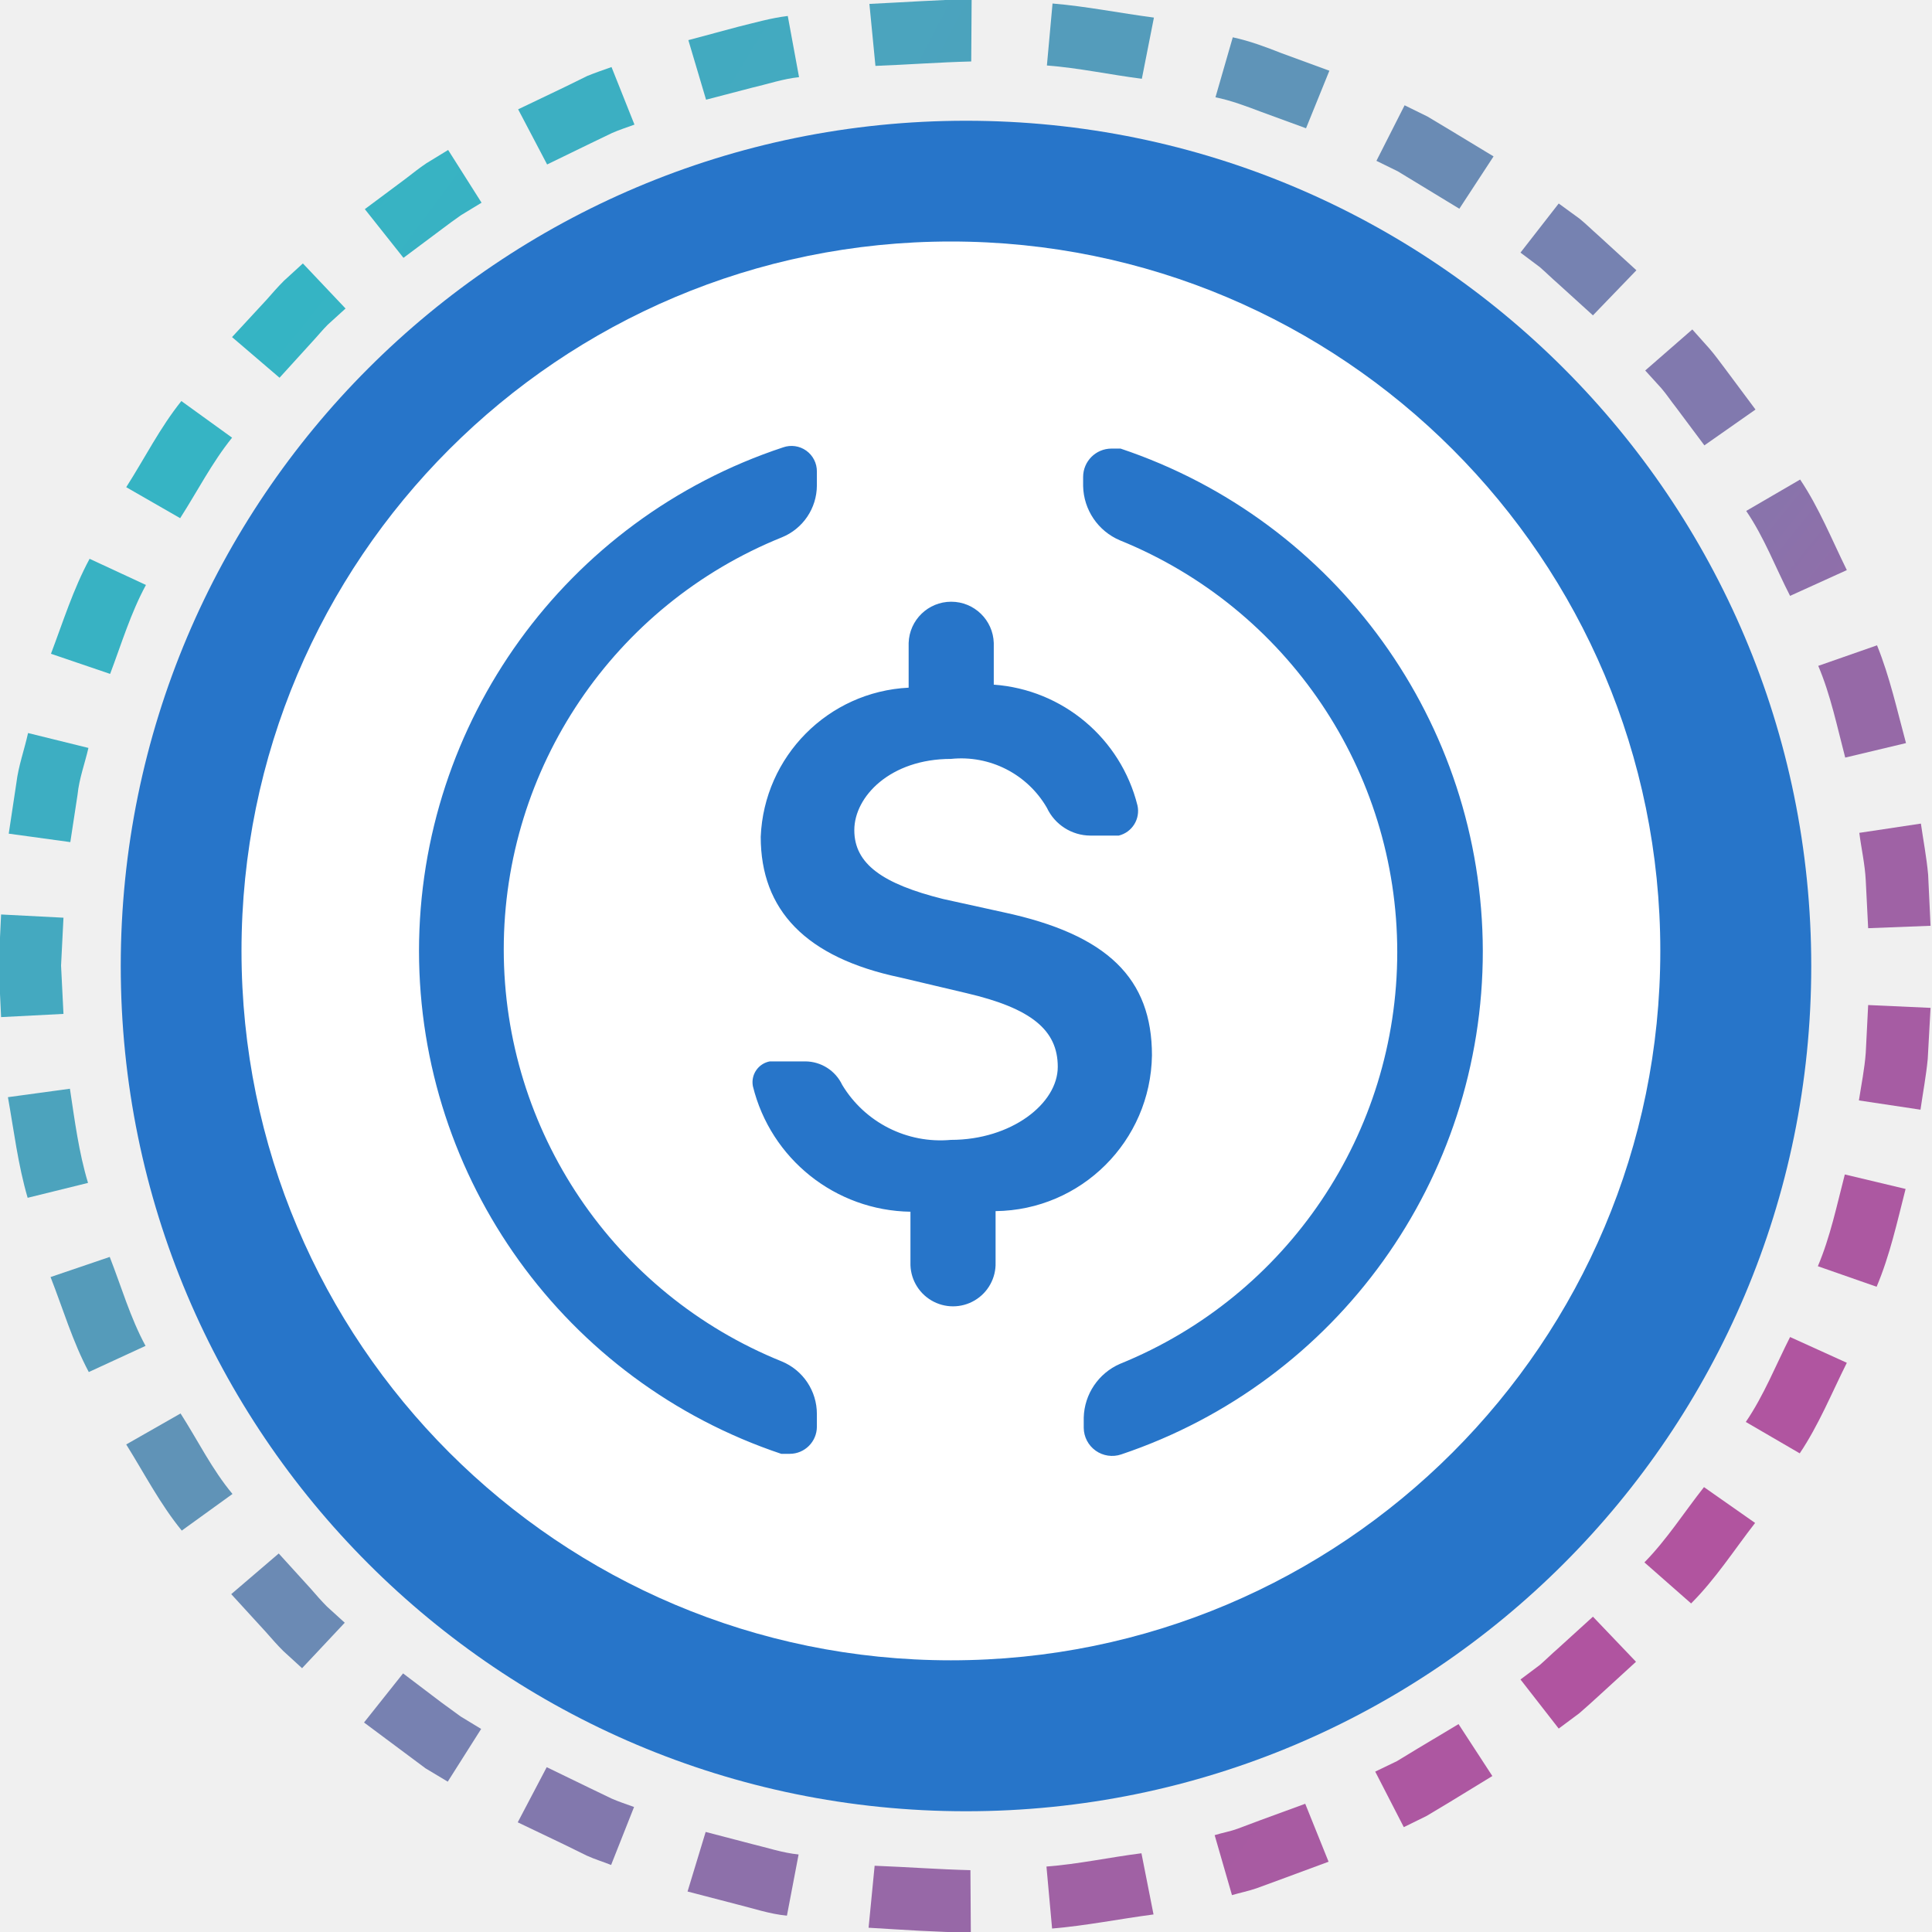
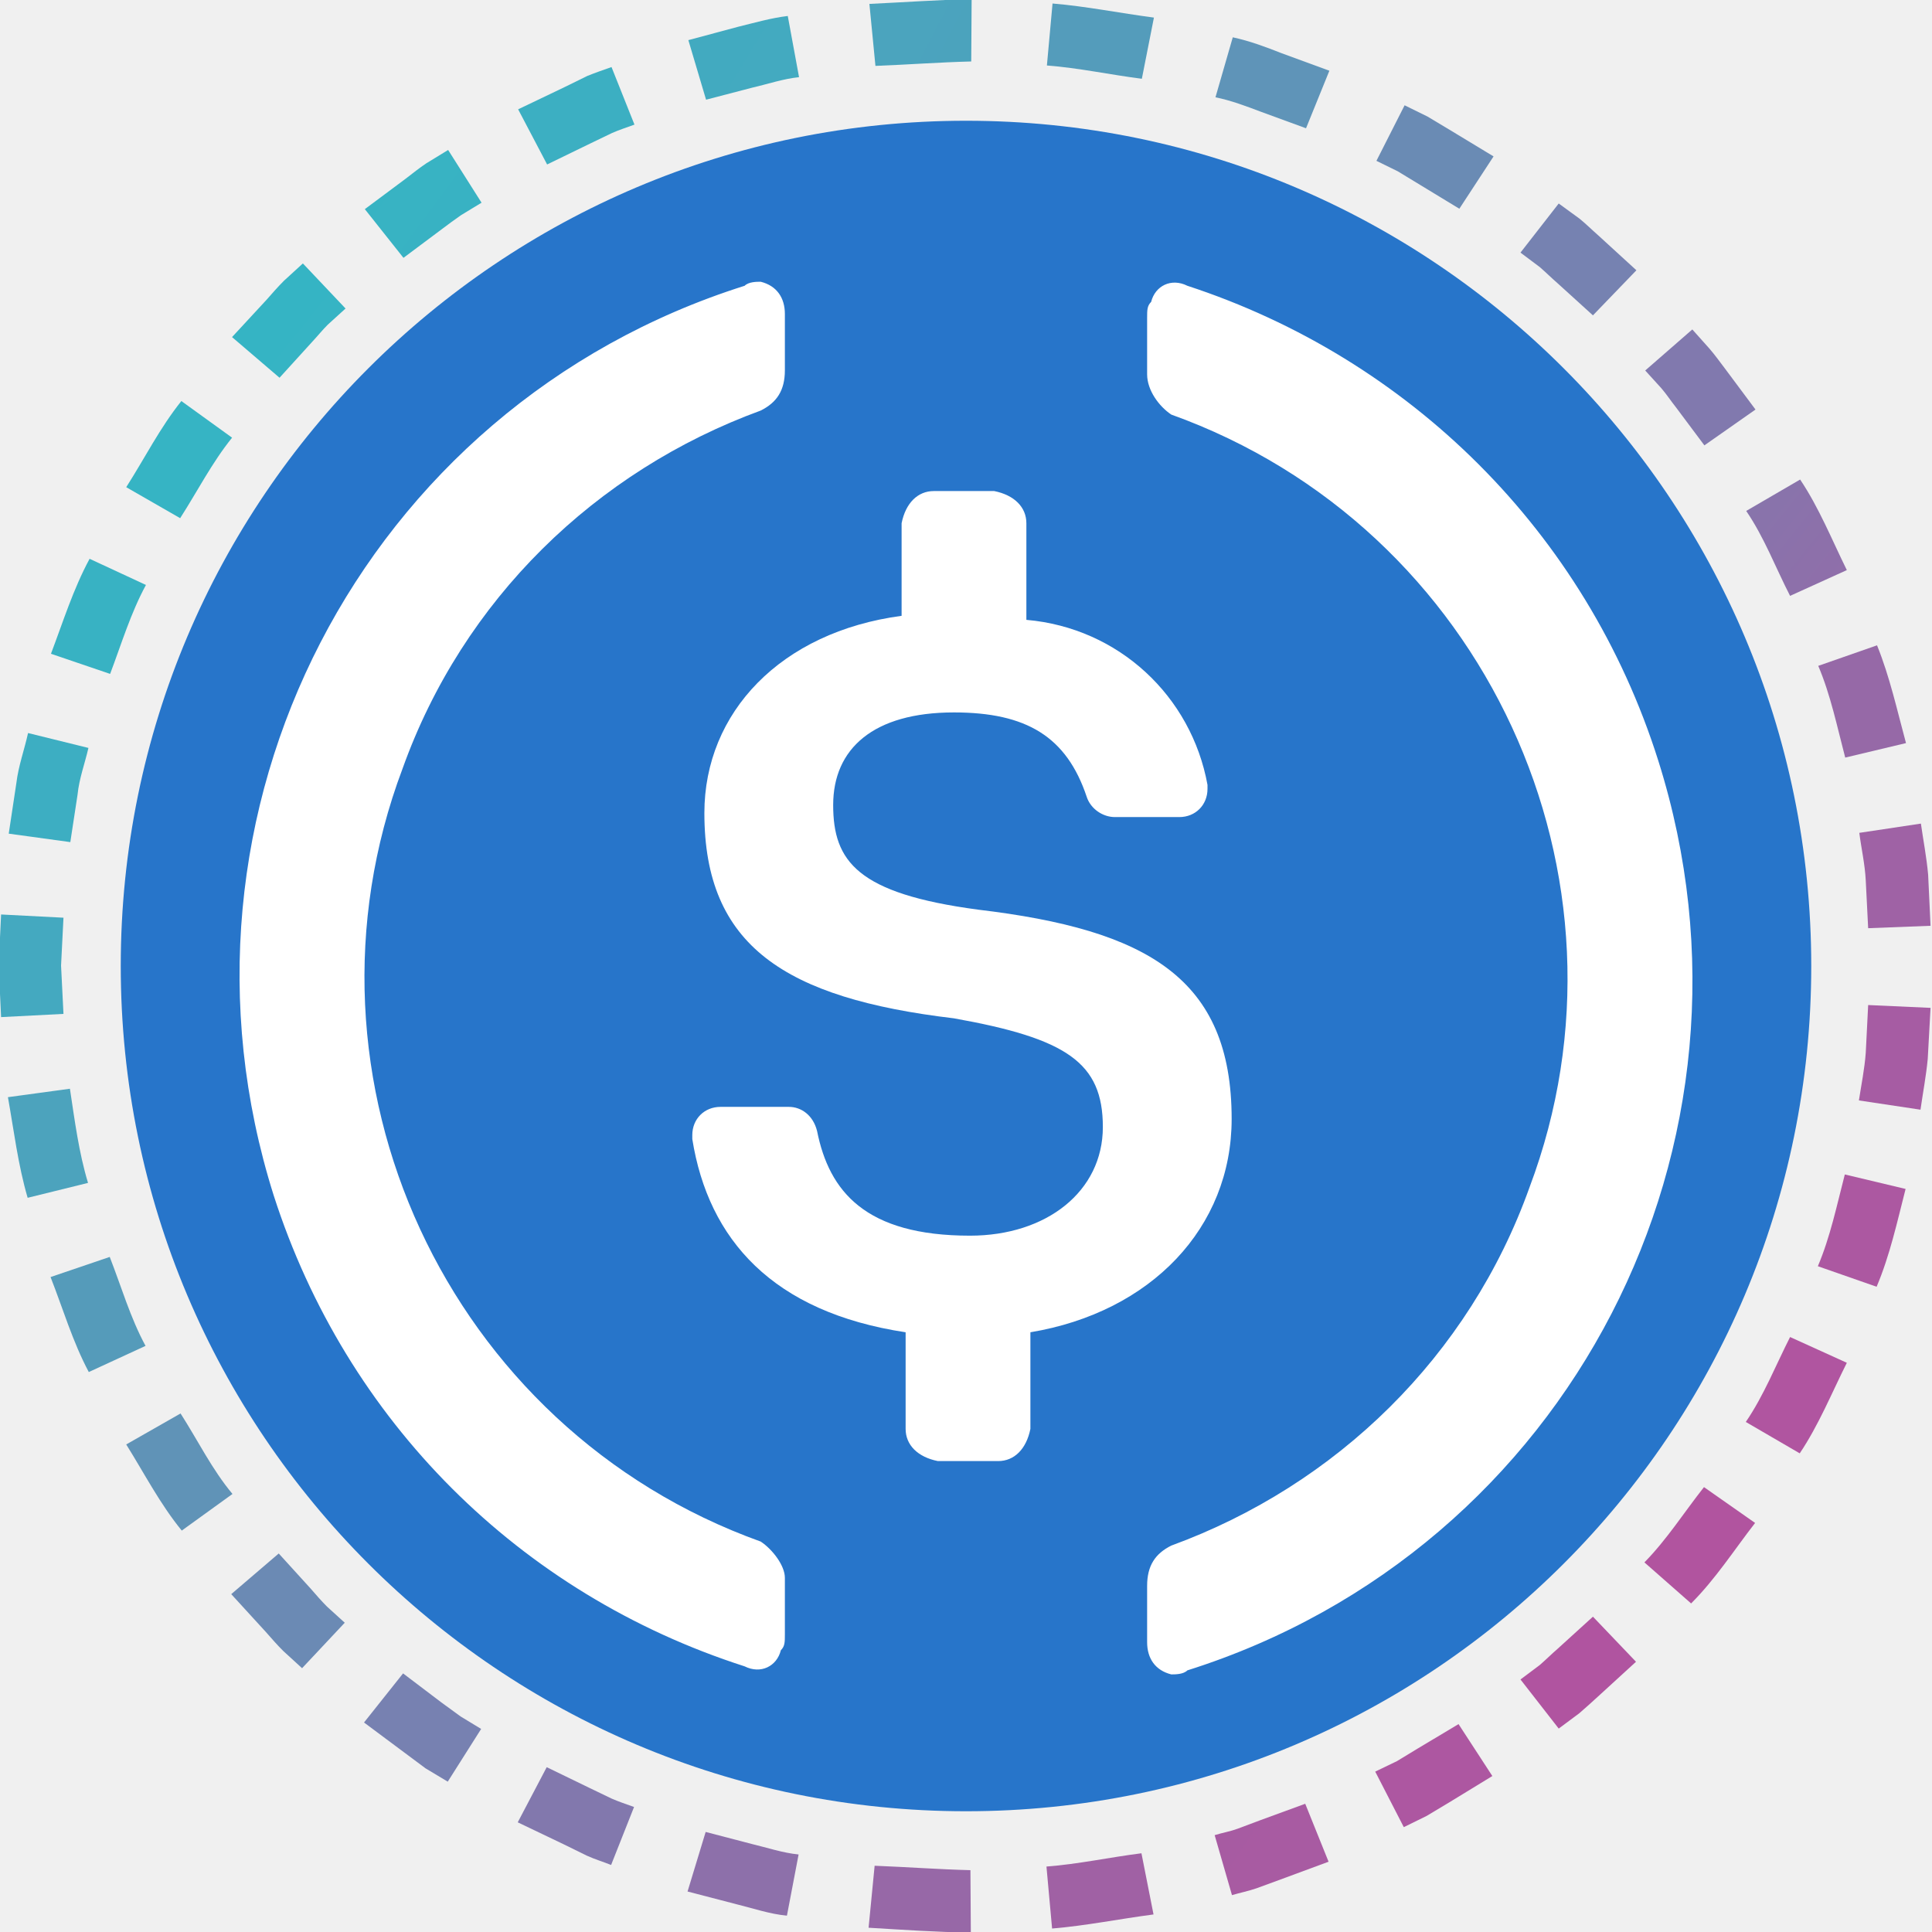
<svg xmlns="http://www.w3.org/2000/svg" width="48" height="48" fill="none" viewBox="0 0 48 48">
  <g fill-rule="evenodd" clip-path="url(#a)" clip-rule="evenodd">
    <path fill="url(#b)" d="m45.884 33.858-1.41-.64c-.36.71-.65 1.45-1.1 2.11l1.34.78c.47-.7.79-1.49 1.17-2.25" />
    <path fill="url(#c)" d="m47.344 29.539-1.51-.36c-.2.77-.36 1.55-.67 2.28l1.46.51c.33-.78.51-1.61.72-2.43" />
    <path fill="url(#d)" d="m47.964 25.04-1.55-.07-.06 1.19c-.03.4-.11.79-.17 1.18l1.53.23c.06-.42.14-.84.18-1.26z" />
    <path fill="url(#e)" d="m35.217 43.445-.51.31-.54.26.71 1.38.57-.28.55-.33 1.08-.66-.84-1.29z" />
    <path fill="url(#f)" d="m40.646 41.286-1.07-1.12-.88.8c-.15.13-.29.27-.44.4l-.48.36.95 1.22.51-.38c.16-.14.32-.28.47-.42z" />
    <path fill="url(#g)" d="m43.605 37.837-1.27-.89c-.49.62-.92 1.3-1.48 1.87l1.16 1.02c.61-.61 1.07-1.33 1.59-2" />
    <path fill="url(#h)" d="m24.12 48.014-.01-1.55c-.79-.02-1.59-.08-2.38-.11l-.15 1.54c.84.05 1.69.11 2.54.12" />
    <path fill="url(#i)" d="m28.659 47.564-.3-1.52c-.79.1-1.57.27-2.36.33l.14 1.54c.84-.07 1.68-.24 2.52-.35" />
    <path fill="url(#j)" d="m33.008 46.254-.58-1.44-1.12.41-.56.21c-.19.07-.38.1-.57.16l.43 1.49c.2-.06.41-.1.61-.17l.6-.22z" />
    <path fill="url(#k)" d="m11.444 42.645-.48-.35-.95-.72-.97 1.22 1.53 1.14.55.33.83-1.31z" />
    <path fill="url(#l)" d="m15.183 46.334.57-1.44c-.19-.07-.38-.13-.56-.21l-.54-.26-1.07-.519-.72 1.37 1.15.55.57.28c.2.09.4.15.6.23" />
    <path fill="url(#m)" d="m19.551 47.594.29-1.52c-.4-.04-.78-.17-1.16-.26l-1.149-.3-.45 1.48 1.23.32c.41.1.81.24 1.24.28" />
    <path fill="url(#n)" d="m2.206 34.088 1.41-.65c-.38-.7-.6-1.47-.89-2.21l-1.47.5c.31.79.55 1.61.95 2.36" />
    <path fill="url(#o)" d="m4.516 38.027 1.26-.91c-.51-.61-.86-1.33-1.29-2l-1.35.77c.45.72.84 1.48 1.38 2.14" />
    <path fill="url(#p)" d="m7.505 41.446 1.06-1.13-.44-.4c-.14-.14-.27-.29-.4-.44l-.8-.88-1.18 1.01.86.94c.14.16.28.32.43.47z" />
    <path fill="url(#q)" d="m.217 20.712 1.53.21.18-1.18c.04-.4.18-.77.27-1.16l-1.5-.37c-.09.41-.24.82-.29 1.24z" />
    <path fill="url(#r)" d="m.027 22.72-.06 1.27.06 1.28 1.55-.08-.06-1.2.06-1.19z" />
    <path fill="url(#s)" d="m.687 29.759 1.5-.37c-.23-.76-.33-1.55-.45-2.34l-1.54.21c.15.84.25 1.68.49 2.5" />
    <path fill="url(#t)" d="m5.765 8.375 1.18 1.01.8-.88c.14-.15.26-.3.4-.44l.44-.4-1.06-1.12-.47.43c-.15.15-.29.31-.43.47z" />
    <path fill="url(#u)" d="m3.136 12.104 1.34.77c.43-.67.79-1.38 1.29-2l-1.26-.91c-.53.66-.91 1.42-1.37 2.14" />
    <path fill="url(#v)" d="m1.266 16.243 1.47.5c.28-.74.51-1.51.89-2.21l-1.4-.65c-.41.76-.66 1.57-.96 2.36" />
    <path fill="url(#w)" d="m17.102.997.44 1.48 1.15-.3c.39-.09.77-.22 1.16-.26l-.28-1.52c-.42.05-.83.17-1.24.27z" />
    <path fill="url(#x)" d="m12.873 2.716.72 1.37 1.07-.52.54-.26c.18-.08.37-.14.56-.21l-.57-1.43c-.2.07-.4.14-.6.22l-.57.28z" />
    <path fill="url(#y)" d="m9.064 5.196.96 1.21.95-.71c.16-.12.32-.24.48-.35l.51-.31-.83-1.31-.54.33c-.18.12-.34.25-.51.38z" />
    <path fill="url(#z)" d="m30.628.927-.43 1.49c.39.08.76.22 1.13.36l1.12.41.58-1.43-1.2-.44c-.38-.15-.78-.3-1.2-.39" />
    <path fill="url(#A)" d="m26.15.087-.14 1.54c.79.06 1.57.23 2.359.33l.3-1.52c-.84-.11-1.68-.28-2.52-.35" />
    <path fill="url(#B)" d="m21.6.097.15 1.54c.79-.03 1.59-.09 2.38-.11l.01-1.55c-.84.02-1.69.08-2.54.12" />
    <path fill="url(#C)" d="m42.045 8.185-1.17 1.02.4.44c.13.15.24.32.36.47l.71.95 1.27-.89-.76-1.02c-.13-.17-.25-.34-.39-.5z" />
    <path fill="url(#D)" d="m38.726 5.056-.95 1.22.48.36c.15.13.29.27.44.4l.88.799 1.08-1.12-.94-.86c-.16-.14-.31-.29-.47-.42z" />
    <path fill="url(#E)" d="m34.727 4.256 1.53.93.85-1.3-1.09-.66-.55-.33-.57-.28-.7 1.38z" />
    <path fill="url(#F)" d="m47.724 20.462-1.53.23c.05.39.14.78.16 1.18l.06 1.189 1.55-.06-.06-1.27c-.04-.44-.12-.85-.18-1.27" />
    <path fill="url(#G)" d="m46.634 16.033-1.46.51c.31.73.47 1.52.67 2.279l1.51-.36c-.22-.81-.4-1.64-.72-2.43" />
    <path fill="url(#H)" d="m44.724 11.914-1.34.78c.45.66.73 1.41 1.09 2.11l1.41-.64c-.37-.75-.69-1.55-1.16-2.25" />
  </g>
  <g clip-path="url(#I)">
    <svg width="48" height="48" viewBox="0 0 48 48">
      <g clip-path="url(#J)">
-         <path fill="#2775C9" d="M24 48c13.255 0 24-10.745 24-24S37.255 0 24 0 0 10.745 0 24s10.745 24 24 24" />
-         <path fill="#fff" d="M23.625 41.25a17.625 17.625 0 1 1 0-35.25 17.625 17.625 0 0 1 0 35.25m-1.05-24.165A3.87 3.87 0 0 0 18.9 20.79c0 1.815 1.11 3 3.465 3.495l1.65.39c1.605.375 2.265.915 2.265 1.83s-1.155 1.815-2.655 1.815a2.85 2.85 0 0 1-2.7-1.365 1.02 1.02 0 0 0-.915-.585h-.885a.526.526 0 0 0-.42.615 4.095 4.095 0 0 0 3.915 3.12v1.26a1.058 1.058 0 1 0 2.115 0V30.09a3.93 3.93 0 0 0 3.885-3.87c0-1.905-1.095-3-3.69-3.555l-1.5-.33c-1.5-.375-2.205-.87-2.205-1.71s.9-1.77 2.4-1.77a2.46 2.46 0 0 1 2.385 1.215 1.2 1.2 0 0 0 1.08.69h.705a.63.63 0 0 0 .465-.75 3.975 3.975 0 0 0-3.57-3v-1.035a1.058 1.058 0 0 0-2.115 0zm-12.165 6.54a13.185 13.185 0 0 0 9 12.495h.21a.675.675 0 0 0 .675-.675v-.315a1.41 1.41 0 0 0-.87-1.305 11.039 11.039 0 0 1 0-20.475 1.395 1.395 0 0 0 .87-1.29v-.345a.63.63 0 0 0-.84-.6 13.185 13.185 0 0 0-9.045 12.51m26.43 0a13.19 13.19 0 0 0-9-12.48h-.225a.705.705 0 0 0-.705.705v.225a1.5 1.5 0 0 0 .915 1.35 11.04 11.04 0 0 1 0 20.46 1.5 1.5 0 0 0-.9 1.335v.255a.705.705 0 0 0 .93.66 13.185 13.185 0 0 0 8.985-12.51" />
+         <g clip-path="url(#K)">
+           <path fill="#2775CA" d="M24 48c13.3 0 24-10.7 24-24S37.3 0 24 0 0 10.7 0 24s10.7 24 24 24" />
+           <path fill="#fff" d="M30.6 27.8c0-3.5-2.1-4.7-6.3-5.2-3-.4-3.6-1.2-3.6-2.6s1-2.3 3-2.3c1.8 0 2.8.6 3.3 2.1.1.3.4.5.7.5h1.6c.4 0 .7-.3.7-.7v-.1c-.4-2.2-2.2-3.9-4.5-4.1V13c0-.4-.3-.7-.8-.8h-1.5c-.4 0-.7.3-.8.8v2.3c-3 .4-4.9 2.4-4.9 4.9 0 3.3 2 4.6 6.2 5.1 2.8.5 3.7 1.1 3.7 2.7s-1.4 2.7-3.3 2.7c-2.6 0-3.5-1.1-3.8-2.6-.1-.4-.4-.6-.7-.6h-1.7c-.4 0-.7.3-.7.7v.1c.4 2.5 2 4.3 5.3 4.8v2.4c0 .4.3.7.8.8h1.5c.4 0 .7-.3.8-.8v-2.4c3-.5 5-2.6 5-5.3" />
+           <path fill="#fff" d="M18.9 38.3C11.1 35.5 7.1 26.8 10 19.1c1.5-4.2 4.8-7.4 8.9-8.9.4-.2.6-.5.6-1V7.8c0-.4-.2-.7-.6-.8-.1 0-.3 0-.4.1C9 10.1 3.8 20.2 6.8 29.7c1.8 5.6 6.1 9.9 11.7 11.7.4.2.8 0 .9-.4.1-.1.1-.2.1-.4v-1.4c0-.3-.3-.7-.6-.9M29.5 7.1c-.4-.2-.8 0-.9.4-.1.1-.1.2-.1.4v1.4c0 .4.3.8.6 1 7.8 2.8 11.8 11.5 8.9 19.2-1.5 4.2-4.8 7.4-8.9 8.9-.4.2-.6.5-.6 1v1.4c0 .4.2.7.6.8.1 0 .3 0 .4-.1 9.5-3 14.7-13.1 11.7-22.6-1.8-5.7-6.2-10-11.7-11.8" />
+         </g>
      </g>
      <defs>
        <clipPath id="J">
+           <path fill="#fff" d="M0 0h48v48H0z" />
+         </clipPath>
+         <clipPath id="K">
          <path fill="#fff" d="M0 0h48v48H0z" />
        </clipPath>
      </defs>
    </svg>
  </g>
  <defs>
    <linearGradient id="b" x1="89.53" x2="-825.17" y1="68.3" y2="-779.228" gradientUnits="userSpaceOnUse">
      <stop stop-color="#B6509E" />
      <stop offset="1" stop-color="#2EBAC6" />
    </linearGradient>
    <linearGradient id="c" x1="128.494" x2="-821.333" y1="88.03" y2="-890.21" gradientUnits="userSpaceOnUse">
      <stop stop-color="#B6509E" />
      <stop offset="1" stop-color="#2EBAC6" />
    </linearGradient>
    <linearGradient id="d" x1="208.381" x2="-798.122" y1="123.642" y2="-1059.46" gradientUnits="userSpaceOnUse">
      <stop stop-color="#B6509E" />
      <stop offset="1" stop-color="#2EBAC6" />
    </linearGradient>
    <linearGradient id="e" x1="97.496" x2="-879.277" y1="92.507" y2="-598.994" gradientUnits="userSpaceOnUse">
      <stop stop-color="#B6509E" />
      <stop offset="1" stop-color="#2EBAC6" />
    </linearGradient>
    <linearGradient id="f" x1="78.258" x2="-846.56" y1="70.379" y2="-650.515" gradientUnits="userSpaceOnUse">
      <stop stop-color="#B6509E" />
      <stop offset="1" stop-color="#2EBAC6" />
    </linearGradient>
    <linearGradient id="g" x1="75.026" x2="-829.603" y1="62.533" y2="-702.513" gradientUnits="userSpaceOnUse">
      <stop stop-color="#B6509E" />
      <stop offset="1" stop-color="#2EBAC6" />
    </linearGradient>
    <linearGradient id="h" x1="262.521" x2="-1053.41" y1="317.895" y2="-374.189" gradientUnits="userSpaceOnUse">
      <stop stop-color="#B6509E" />
      <stop offset="1" stop-color="#2EBAC6" />
    </linearGradient>
    <linearGradient id="i" x1="189.598" x2="-1025.6" y1="215.72" y2="-471.757" gradientUnits="userSpaceOnUse">
      <stop stop-color="#B6509E" />
      <stop offset="1" stop-color="#2EBAC6" />
    </linearGradient>
    <linearGradient id="j" x1="133.663" x2="-930.647" y1="135.723" y2="-551.282" gradientUnits="userSpaceOnUse">
      <stop stop-color="#B6509E" />
      <stop offset="1" stop-color="#2EBAC6" />
    </linearGradient>
    <linearGradient id="k" x1="438.358" x2="-505.593" y1="383.608" y2="-318.594" gradientUnits="userSpaceOnUse">
      <stop stop-color="#B6509E" />
      <stop offset="1" stop-color="#2EBAC6" />
    </linearGradient>
    <linearGradient id="l" x1="367.884" x2="-644.885" y1="352.282" y2="-333.003" gradientUnits="userSpaceOnUse">
      <stop stop-color="#B6509E" />
      <stop offset="1" stop-color="#2EBAC6" />
    </linearGradient>
    <linearGradient id="m" x1="310.913" x2="-819.374" y1="330.087" y2="-355.394" gradientUnits="userSpaceOnUse">
      <stop stop-color="#B6509E" />
      <stop offset="1" stop-color="#2EBAC6" />
    </linearGradient>
    <linearGradient id="n" x1="796.792" x2="-129.901" y1="536.642" y2="-367.096" gradientUnits="userSpaceOnUse">
      <stop stop-color="#B6509E" />
      <stop offset="1" stop-color="#2EBAC6" />
    </linearGradient>
    <linearGradient id="o" x1="640.69" x2="-263.86" y1="473.543" y2="-328.827" gradientUnits="userSpaceOnUse">
      <stop stop-color="#B6509E" />
      <stop offset="1" stop-color="#2EBAC6" />
    </linearGradient>
    <linearGradient id="p" x1="527.908" x2="-382.812" y1="424.179" y2="-316.503" gradientUnits="userSpaceOnUse">
      <stop stop-color="#B6509E" />
      <stop offset="1" stop-color="#2EBAC6" />
    </linearGradient>
    <linearGradient id="q" x1="1168.67" x2="194.923" y1="698.93" y2="-373.582" gradientUnits="userSpaceOnUse">
      <stop stop-color="#B6509E" />
      <stop offset="1" stop-color="#2EBAC6" />
    </linearGradient>
    <linearGradient id="r" x1="1359.4" x2="349.59" y1="702.843" y2="-584.24" gradientUnits="userSpaceOnUse">
      <stop stop-color="#B6509E" />
      <stop offset="1" stop-color="#2EBAC6" />
    </linearGradient>
    <linearGradient id="s" x1="1029.35" x2="55.146" y1="617.607" y2="-450.02" gradientUnits="userSpaceOnUse">
      <stop stop-color="#B6509E" />
      <stop offset="1" stop-color="#2EBAC6" />
    </linearGradient>
    <linearGradient id="t" x1="874.387" x2="-38.877" y1="702.532" y2="-37.617" gradientUnits="userSpaceOnUse">
      <stop stop-color="#B6509E" />
      <stop offset="1" stop-color="#2EBAC6" />
    </linearGradient>
    <linearGradient id="u" x1="933.728" x2="28.774" y1="687.088" y2="-118.691" gradientUnits="userSpaceOnUse">
      <stop stop-color="#B6509E" />
      <stop offset="1" stop-color="#2EBAC6" />
    </linearGradient>
    <linearGradient id="v" x1="1019.51" x2="92.815" y1="686.801" y2="-216.936" gradientUnits="userSpaceOnUse">
      <stop stop-color="#B6509E" />
      <stop offset="1" stop-color="#2EBAC6" />
    </linearGradient>
    <linearGradient id="w" x1="812.862" x2="-319.316" y1="861.405" y2="172.282" gradientUnits="userSpaceOnUse">
      <stop stop-color="#B6509E" />
      <stop offset="1" stop-color="#2EBAC6" />
    </linearGradient>
    <linearGradient id="x" x1="813.991" x2="-201.396" y1="781.595" y2="97.365" gradientUnits="userSpaceOnUse">
      <stop stop-color="#B6509E" />
      <stop offset="1" stop-color="#2EBAC6" />
    </linearGradient>
    <linearGradient id="y" x1="837.936" x2="-109.46" y1="731.376" y2="26.812" gradientUnits="userSpaceOnUse">
      <stop stop-color="#B6509E" />
      <stop offset="1" stop-color="#2EBAC6" />
    </linearGradient>
    <linearGradient id="z" x1="606.97" x2="-460.098" y1="612.111" y2="-73.641" gradientUnits="userSpaceOnUse">
      <stop stop-color="#B6509E" />
      <stop offset="1" stop-color="#2EBAC6" />
    </linearGradient>
    <linearGradient id="A" x1="717.133" x2="-498.065" y1="817.847" y2="130.371" gradientUnits="userSpaceOnUse">
      <stop stop-color="#B6509E" />
      <stop offset="1" stop-color="#2EBAC6" />
    </linearGradient>
    <linearGradient id="B" x1="820.019" x2="-495.907" y1="1001.94" y2="309.858" gradientUnits="userSpaceOnUse">
      <stop stop-color="#B6509E" />
      <stop offset="1" stop-color="#2EBAC6" />
    </linearGradient>
    <linearGradient id="C" x1="394.545" x2="-513.251" y1="308.62" y2="-459.241" gradientUnits="userSpaceOnUse">
      <stop stop-color="#B6509E" />
      <stop offset="1" stop-color="#2EBAC6" />
    </linearGradient>
    <linearGradient id="D" x1="450.145" x2="-473.882" y1="380.09" y2="-337.685" gradientUnits="userSpaceOnUse">
      <stop stop-color="#B6509E" />
      <stop offset="1" stop-color="#2EBAC6" />
    </linearGradient>
    <linearGradient id="E" x1="518.793" x2="-455.432" y1="475.886" y2="-216.507" gradientUnits="userSpaceOnUse">
      <stop stop-color="#B6509E" />
      <stop offset="1" stop-color="#2EBAC6" />
    </linearGradient>
    <linearGradient id="F" x1="285.61" x2="-719.969" y1="167.357" y2="-1021.33" gradientUnits="userSpaceOnUse">
      <stop stop-color="#B6509E" />
      <stop offset="1" stop-color="#2EBAC6" />
    </linearGradient>
    <linearGradient id="G" x1="310.89" x2="-638.94" y1="204.963" y2="-773.277" gradientUnits="userSpaceOnUse">
      <stop stop-color="#B6509E" />
      <stop offset="1" stop-color="#2EBAC6" />
    </linearGradient>
    <linearGradient id="H" x1="57.625" x2="16.161" y1="23.836" y2="-9.531" gradientUnits="userSpaceOnUse">
      <stop stop-color="#B6509E" />
      <stop offset="1" stop-color="#2EBAC6" />
    </linearGradient>
    <clipPath id="I">
      <circle cx="24" cy="24" r="21" />
    </clipPath>
    <clipPath id="a">
      <path fill="#fff" d="M0 0h48v48H0z" />
    </clipPath>
  </defs>
</svg>
